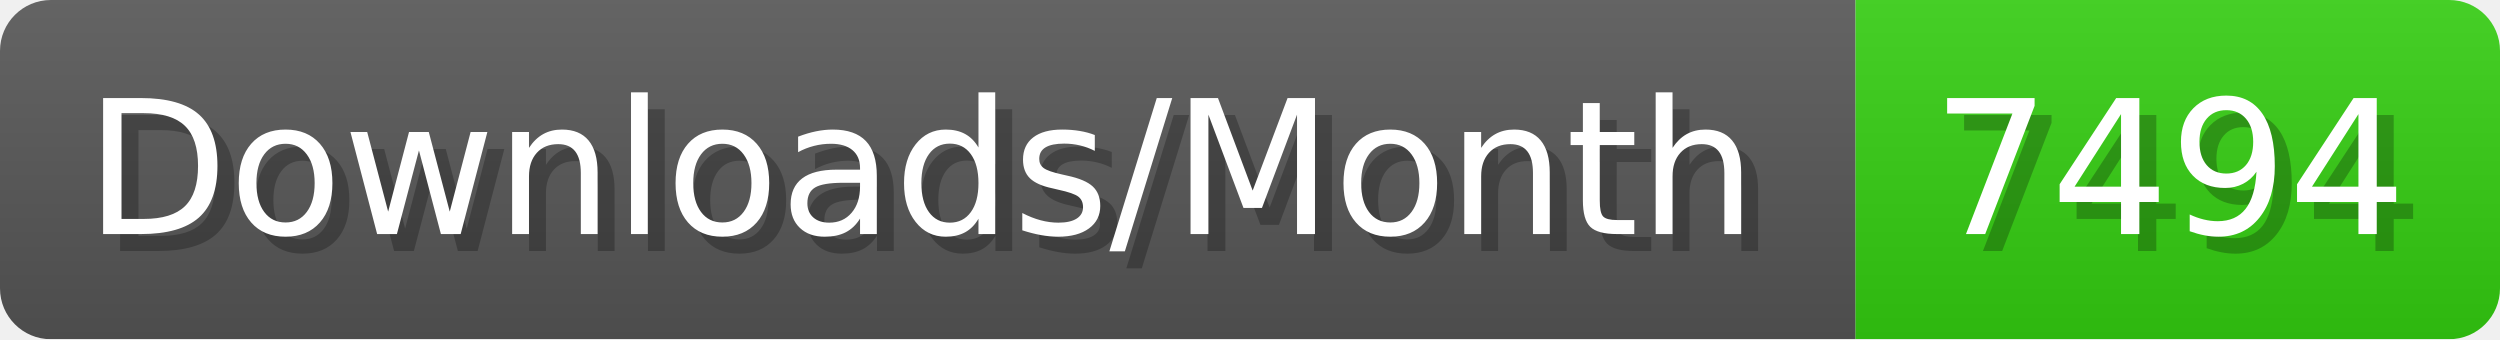
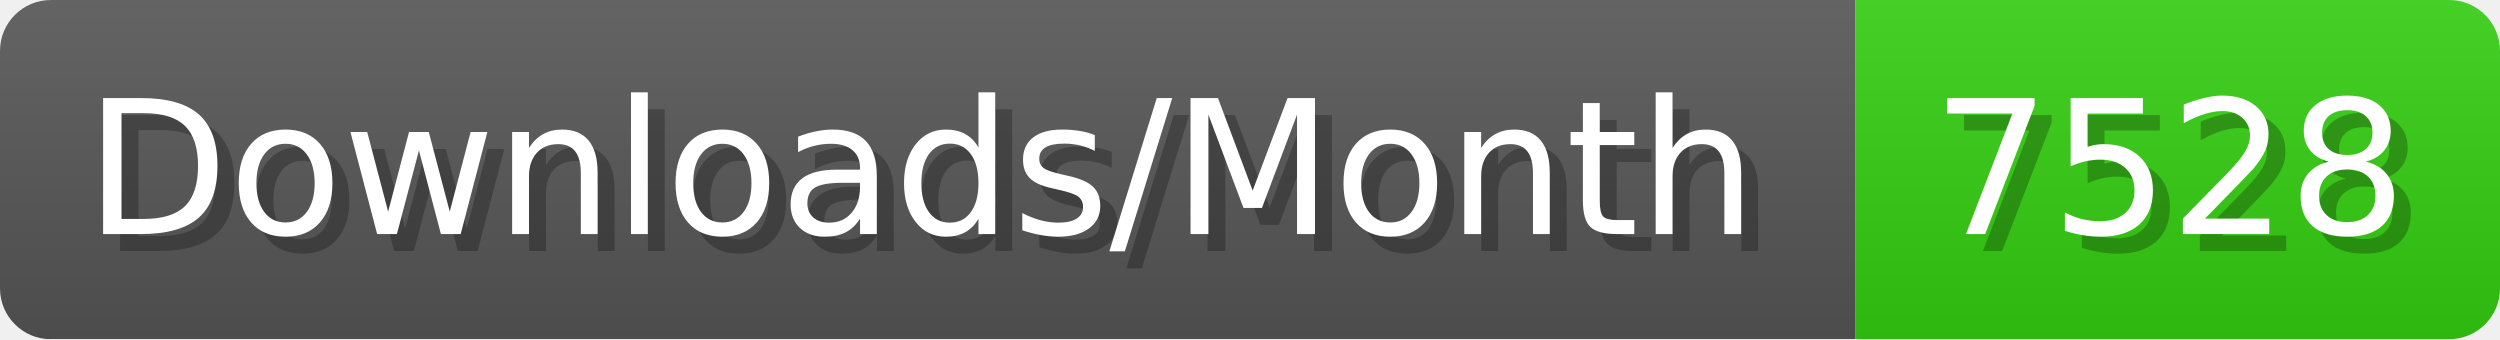
- <svg xmlns="http://www.w3.org/2000/svg" width="147.4" height="20" viewBox="0 0 1474 200" role="img" aria-label="Downloads/Month: 7494">
+ <svg xmlns="http://www.w3.org/2000/svg" width="147.4" height="20" viewBox="0 0 1474 200" role="img" aria-label="Downloads/Month: 7528">
  <linearGradient id="YlXUI" x2="0" y2="100%">
    <stop offset="0" stop-opacity=".1" stop-color="#EEE" />
    <stop offset="1" stop-opacity=".1" />
  </linearGradient>
  <mask id="JHhop">
    <rect width="1474" height="200" rx="30" fill="#FFF" />
  </mask>
  <g mask="url(#JHhop)">
    <rect width="1094" height="200" fill="#555" />
    <rect width="380" height="200" fill="#3C1" x="1094" />
    <rect width="1474" height="200" fill="url(#YlXUI)" />
  </g>
  <g aria-hidden="true" fill="#fff" text-anchor="start" font-family="Verdana,DejaVu Sans,sans-serif" font-size="110">
    <text x="60" y="148" textLength="994" fill="#000" opacity="0.25">Downloads/Month</text>
    <text x="50" y="138" textLength="994">Downloads/Month</text>
-     <text x="1149" y="148" textLength="280" fill="#000" opacity="0.25">7494</text>
-     <text x="1139" y="138" textLength="280">7494</text>
+     <text x="1149" y="148" textLength="280" fill="#000" opacity="0.25">7528</text>
+     <text x="1139" y="138" textLength="280">7528</text>
  </g>
</svg>
